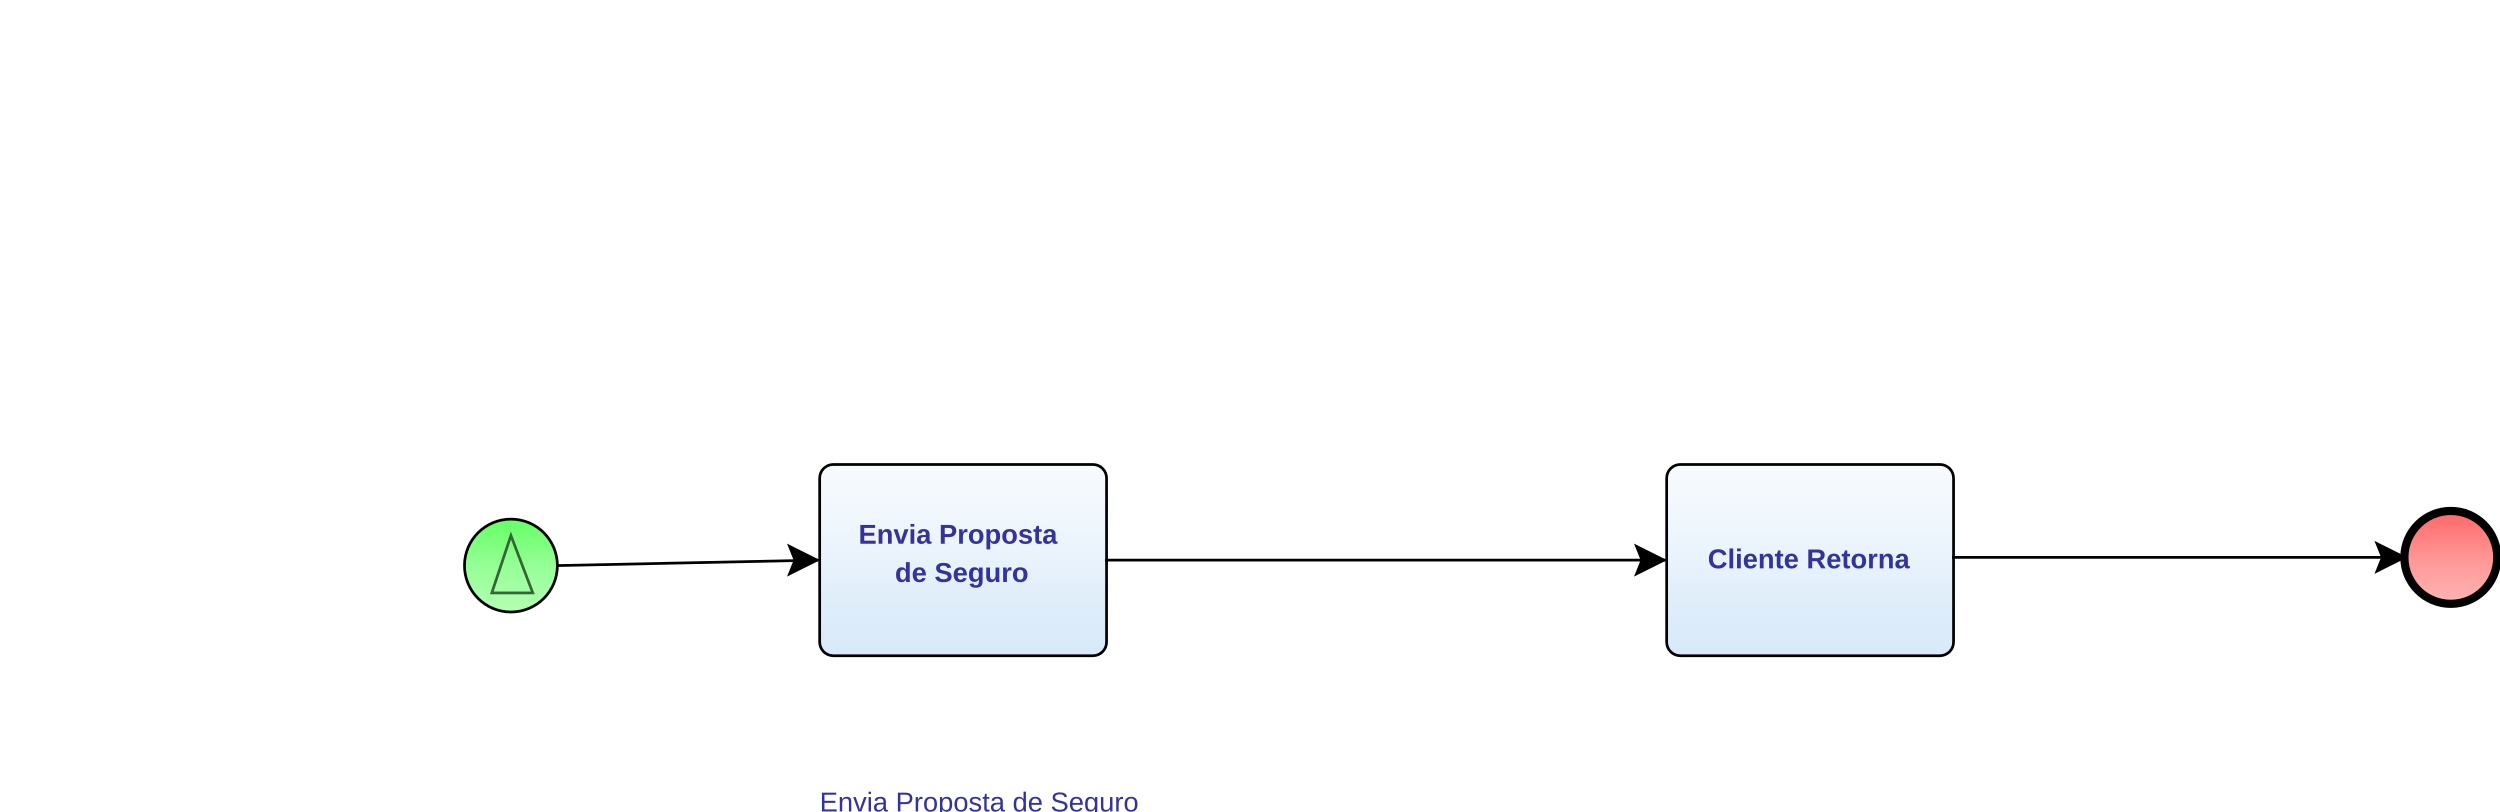
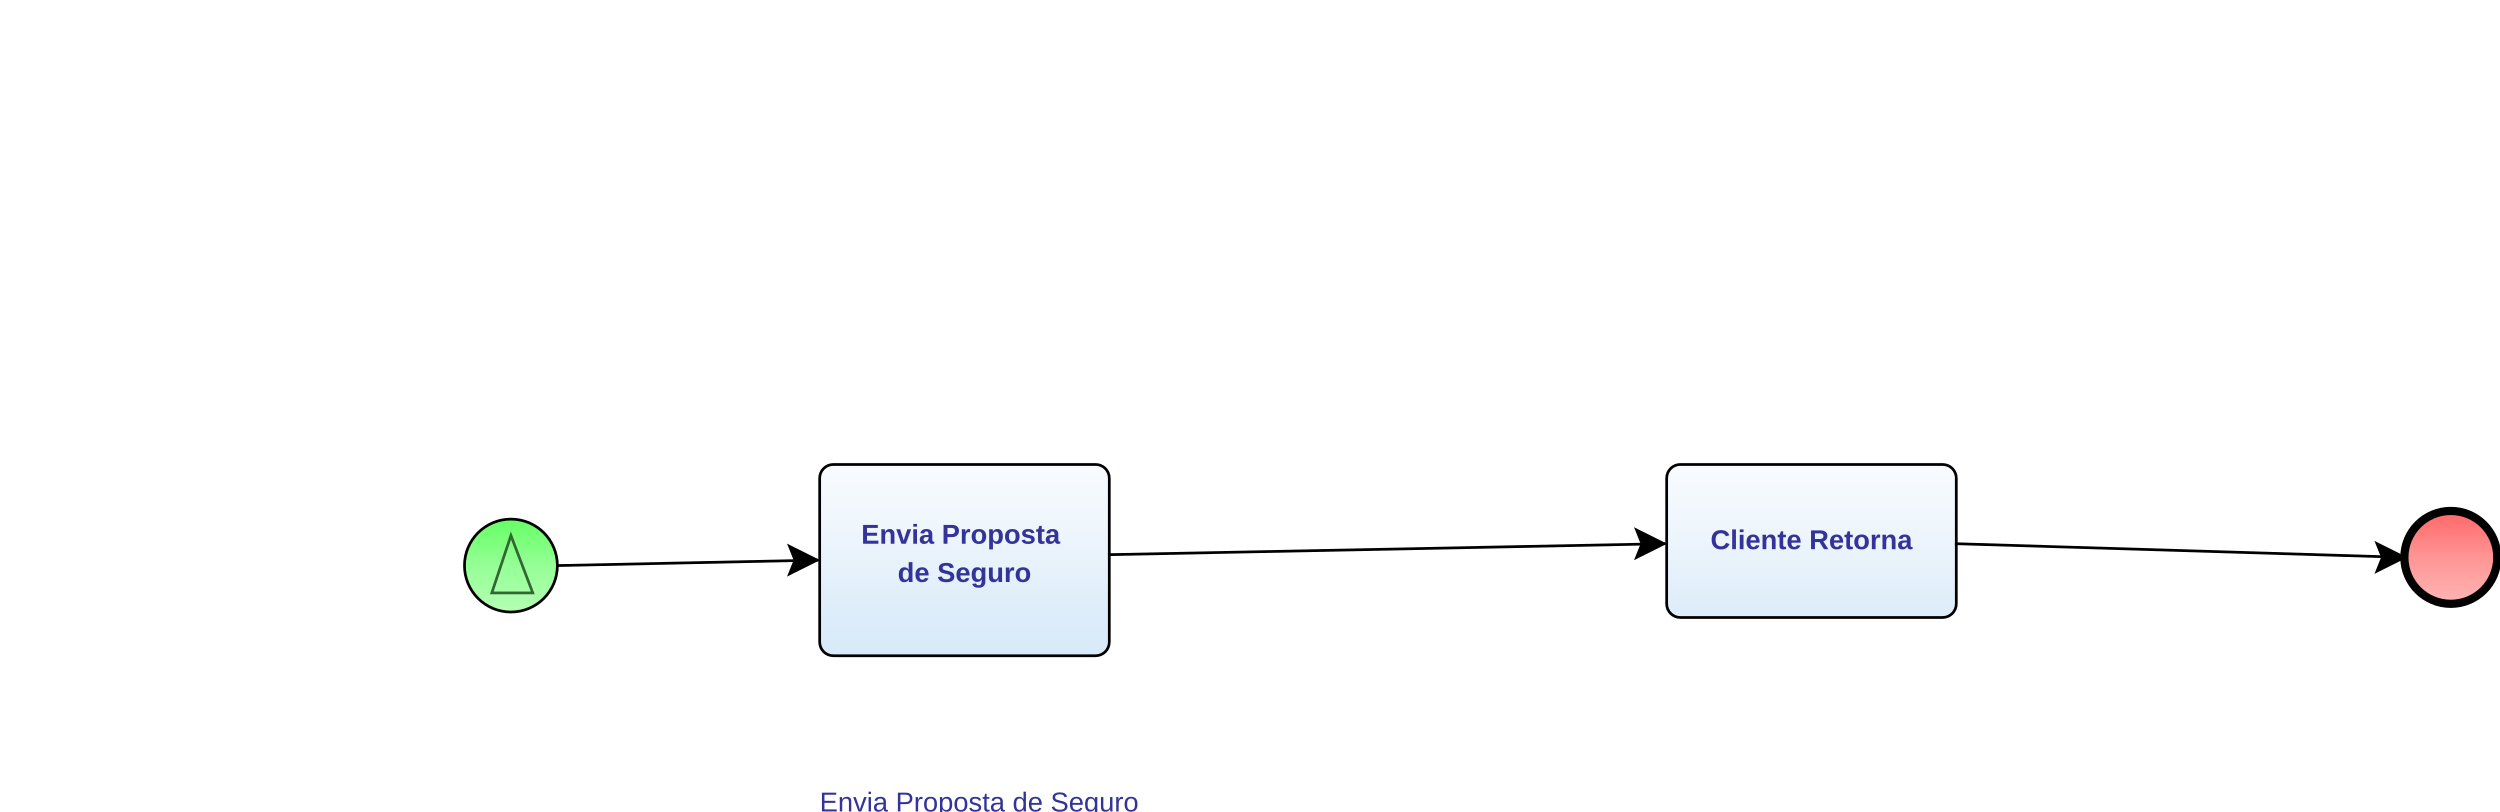
<svg xmlns="http://www.w3.org/2000/svg" xmlns:xlink="http://www.w3.org/1999/xlink" style="stroke-dasharray:none; shape-rendering:auto; font-family:'Arial'; text-rendering:auto; fill-opacity:1; color-interpolation:auto; color-rendering:auto; font-size:12; fill:black; stroke:black; image-rendering:auto; stroke-miterlimit:10; stroke-linecap:square; stroke-linejoin:miter; font-style:normal; stroke-width:1; stroke-dashoffset:0; font-weight:normal; stroke-opacity:1;" contentScriptType="text/ecmascript" preserveAspectRatio="xMidYMid meet" zoomAndPan="magnify" version="1.0" contentStyleType="text/css" xml:xlink="http://www.w3.org/1999/xlink" width="915" height="297">
  <g sequence="1">
-     <ellipse cx="187" cy="207" rx="17" ry="17" stroke-width="1" style="fill:url(#linearGradient66FF6696FF96B6FFB6_566594967);" stroke="336633" />
+     <ellipse cx="187" cy="207" rx="17" ry="17" stroke-width="1" style="fill:url(#linearGradient66FF6696FF96B6FFB6_1251983900);" stroke="336633" />
  </g>
  <g sequence="1">
    <polygon points=" 187 196 195 217 180 217" style="stroke:#336633; fill:none" />
  </g>
  <g sequence="2">
-     <rect x="300" y="170" width="105" height="70" ry="5" rx="5" style="fill:url(#linearGradientF8FBFEEDF5FCDEEDFAD4E7F8E2E5E9_788686815);" stroke="191970" />
+     <rect x="300" y="170" width="106" height="70" ry="5" rx="5" style="fill:url(#linearGradientF8FBFEEDF5FCDEEDFAD4E7F8E2E5E9_1146627391);" stroke="191970" />
  </g>
  <g componentSequence="2">
-     <text x="352" y="185" text-anchor="middle" style="font-weight:bold;font-size:10px;stroke:none; fill:#333399">
-       <tspan dy="14" x="352">Envia Proposta</tspan>
-       <tspan dy="14" x="352">de Seguro</tspan>
+     <text x="353" y="185" text-anchor="middle" style="font-weight:bold;font-size:10px;stroke:none; fill:#333399">
+       <tspan dy="14" x="353">Envia Proposta</tspan>
+       <tspan dy="14" x="353">de Seguro</tspan>
    </text>
  </g>
  <g sequence="4">
-     <rect x="610" y="170" width="105" height="70" ry="5" rx="5" style="fill:url(#linearGradientF8FBFEEDF5FCDEEDFAD4E7F8E2E5E9_725477095);" stroke="191970" />
+     <rect x="610" y="170" width="106" height="56" ry="5" rx="5" style="fill:url(#linearGradientF8FBFEEDF5FCDEEDFAD4E7F8E2E5E9_1080535404);" stroke="191970" />
  </g>
  <g componentSequence="4">
-     <text x="662" y="194" text-anchor="middle" style="font-weight:bold;font-size:10px;stroke:none; fill:#333399">
-       <tspan dy="14" x="662">Cliente Retorna</tspan>
+     <text x="663" y="187" text-anchor="middle" style="font-weight:bold;font-size:10px;stroke:none; fill:#333399">
+       <tspan dy="14" x="663">Cliente Retorna</tspan>
    </text>
  </g>
  <g sequence="6">
-     <ellipse cx="897" cy="204" rx="17" ry="17" stroke-width="3" style="fill:url(#linearGradientFF6666FF9696FFB6B6_1849650660);" stroke="993333" />
+     <ellipse cx="897" cy="204" rx="17" ry="17" stroke-width="3" style="fill:url(#linearGradientFF6666FF9696FFB6B6_90517252);" stroke="993333" />
  </g>
  <g componentSequence="3">
    <text x="300" y="283" style="font-size:10px;font-weight:none;stroke:none; fill:#333399" text-anchor="left">
      <tspan dy="14" x="300">Envia Proposta de Seguro</tspan>
    </text>
  </g>
  <g componentSequence="5">
-     <text x="517" y="205" style="font-size:10px;font-weight:none;stroke:none; fill:#333399" text-anchor="left" />
+     <text x="518" y="201" style="font-size:10px;font-weight:none;stroke:none; fill:#333399" text-anchor="left" />
  </g>
  <g componentSequence="7">
-     <text x="807" y="204" style="font-size:10px;font-weight:none;stroke:none; fill:#333399" text-anchor="left" />
+     <text x="808" y="202" style="font-size:10px;font-weight:none;stroke:none; fill:#333399" text-anchor="left" />
  </g>
  <path style="fill:none; stroke:#000000;stroke-width:1" d="M204.0 207.0 L299.0 205.0" />
  <polygon style="fill:#000000; stroke:#000000;" points=" 289 200 299 205 289 210 291 205" />
-   <path style="fill:none; stroke:#000000;stroke-width:1" d="M405.0 205.0 L609.0 205.0" />
-   <polygon style="fill:#000000; stroke:#000000;" points=" 599 200 609 205 599 210 601 205" />
-   <path style="fill:none; stroke:#000000;stroke-width:1" d="M715.0 204.0 L880.0 204.0" />
+   <path style="fill:none; stroke:#000000;stroke-width:1" d="M406.0 203.0 L609.0 199.0" />
+   <polygon style="fill:#000000; stroke:#000000;" points=" 599 194 609 199 599 204 601 199" />
+   <path style="fill:none; stroke:#000000;stroke-width:1" d="M716.0 199.0 L880.0 204.0" />
  <polygon style="fill:#000000; stroke:#000000;" points=" 870 199 880 204 870 209 872 204" />
  <defs>
-     <linearGradient xlink:href="#linearGradient66FF6696FF96B6FFB6" id="linearGradient66FF6696FF96B6FFB6_566594967" x1="0" y1="190.0" x2="0" y2="225.0" gradientUnits="userSpaceOnUse" xlink:type="simple" xlink:actuate="onLoad" xlink:show="other" />
+     <linearGradient xlink:href="#linearGradient66FF6696FF96B6FFB6" id="linearGradient66FF6696FF96B6FFB6_1251983900" x1="0" y1="190.0" x2="0" y2="225.0" gradientUnits="userSpaceOnUse" xlink:type="simple" xlink:actuate="onLoad" xlink:show="other" />
    <linearGradient id="linearGradient66FF6696FF96B6FFB6">
      <stop style="stop-color:#66FF66;stop-opacity:1;" offset="0.0" id="stop66FF66" />
      <stop style="stop-color:#96FF96;stop-opacity:1;" offset="0.5" id="stop96FF96" />
      <stop style="stop-color:#B6FFB6;stop-opacity:1;" offset="1.0" id="stopB6FFB6" />
    </linearGradient>
-     <linearGradient xlink:href="#linearGradientF8FBFEEDF5FCDEEDFAD4E7F8E2E5E9" id="linearGradientF8FBFEEDF5FCDEEDFAD4E7F8E2E5E9_788686815" x1="0" y1="170.0" x2="0" y2="275.0" gradientUnits="userSpaceOnUse" xlink:type="simple" xlink:actuate="onLoad" xlink:show="other" />
+     <linearGradient xlink:href="#linearGradientF8FBFEEDF5FCDEEDFAD4E7F8E2E5E9" id="linearGradientF8FBFEEDF5FCDEEDFAD4E7F8E2E5E9_1146627391" x1="0" y1="170.0" x2="0" y2="276.0" gradientUnits="userSpaceOnUse" xlink:type="simple" xlink:actuate="onLoad" xlink:show="other" />
    <linearGradient id="linearGradientF8FBFEEDF5FCDEEDFAD4E7F8E2E5E9">
      <stop style="stop-color:#F8FBFE;stop-opacity:1;" offset="0.0" id="stopF8FBFE" />
      <stop style="stop-color:#EDF5FC;stop-opacity:1;" offset="0.25" id="stopEDF5FC" />
      <stop style="stop-color:#DEEDFA;stop-opacity:1;" offset="0.5" id="stopDEEDFA" />
      <stop style="stop-color:#D4E7F8;stop-opacity:1;" offset="0.75" id="stopD4E7F8" />
      <stop style="stop-color:#E2E5E9;stop-opacity:1;" offset="1.0" id="stopE2E5E9" />
    </linearGradient>
-     <linearGradient xlink:href="#linearGradientF8FBFEEDF5FCDEEDFAD4E7F8E2E5E9" id="linearGradientF8FBFEEDF5FCDEEDFAD4E7F8E2E5E9_725477095" x1="0" y1="170.0" x2="0" y2="275.0" gradientUnits="userSpaceOnUse" xlink:type="simple" xlink:actuate="onLoad" xlink:show="other" />
-     <linearGradient xlink:href="#linearGradientFF6666FF9696FFB6B6" id="linearGradientFF6666FF9696FFB6B6_1849650660" x1="0" y1="187.0" x2="0" y2="222.0" gradientUnits="userSpaceOnUse" xlink:type="simple" xlink:actuate="onLoad" xlink:show="other" />
+     <linearGradient xlink:href="#linearGradientF8FBFEEDF5FCDEEDFAD4E7F8E2E5E9" id="linearGradientF8FBFEEDF5FCDEEDFAD4E7F8E2E5E9_1080535404" x1="0" y1="170.0" x2="0" y2="276.0" gradientUnits="userSpaceOnUse" xlink:type="simple" xlink:actuate="onLoad" xlink:show="other" />
+     <linearGradient xlink:href="#linearGradientFF6666FF9696FFB6B6" id="linearGradientFF6666FF9696FFB6B6_90517252" x1="0" y1="187.0" x2="0" y2="222.0" gradientUnits="userSpaceOnUse" xlink:type="simple" xlink:actuate="onLoad" xlink:show="other" />
    <linearGradient id="linearGradientFF6666FF9696FFB6B6">
      <stop style="stop-color:#FF6666;stop-opacity:1;" offset="0.0" id="stopFF6666" />
      <stop style="stop-color:#FF9696;stop-opacity:1;" offset="0.5" id="stopFF9696" />
      <stop style="stop-color:#FFB6B6;stop-opacity:1;" offset="1.0" id="stopFFB6B6" />
    </linearGradient>
  </defs>
</svg>
